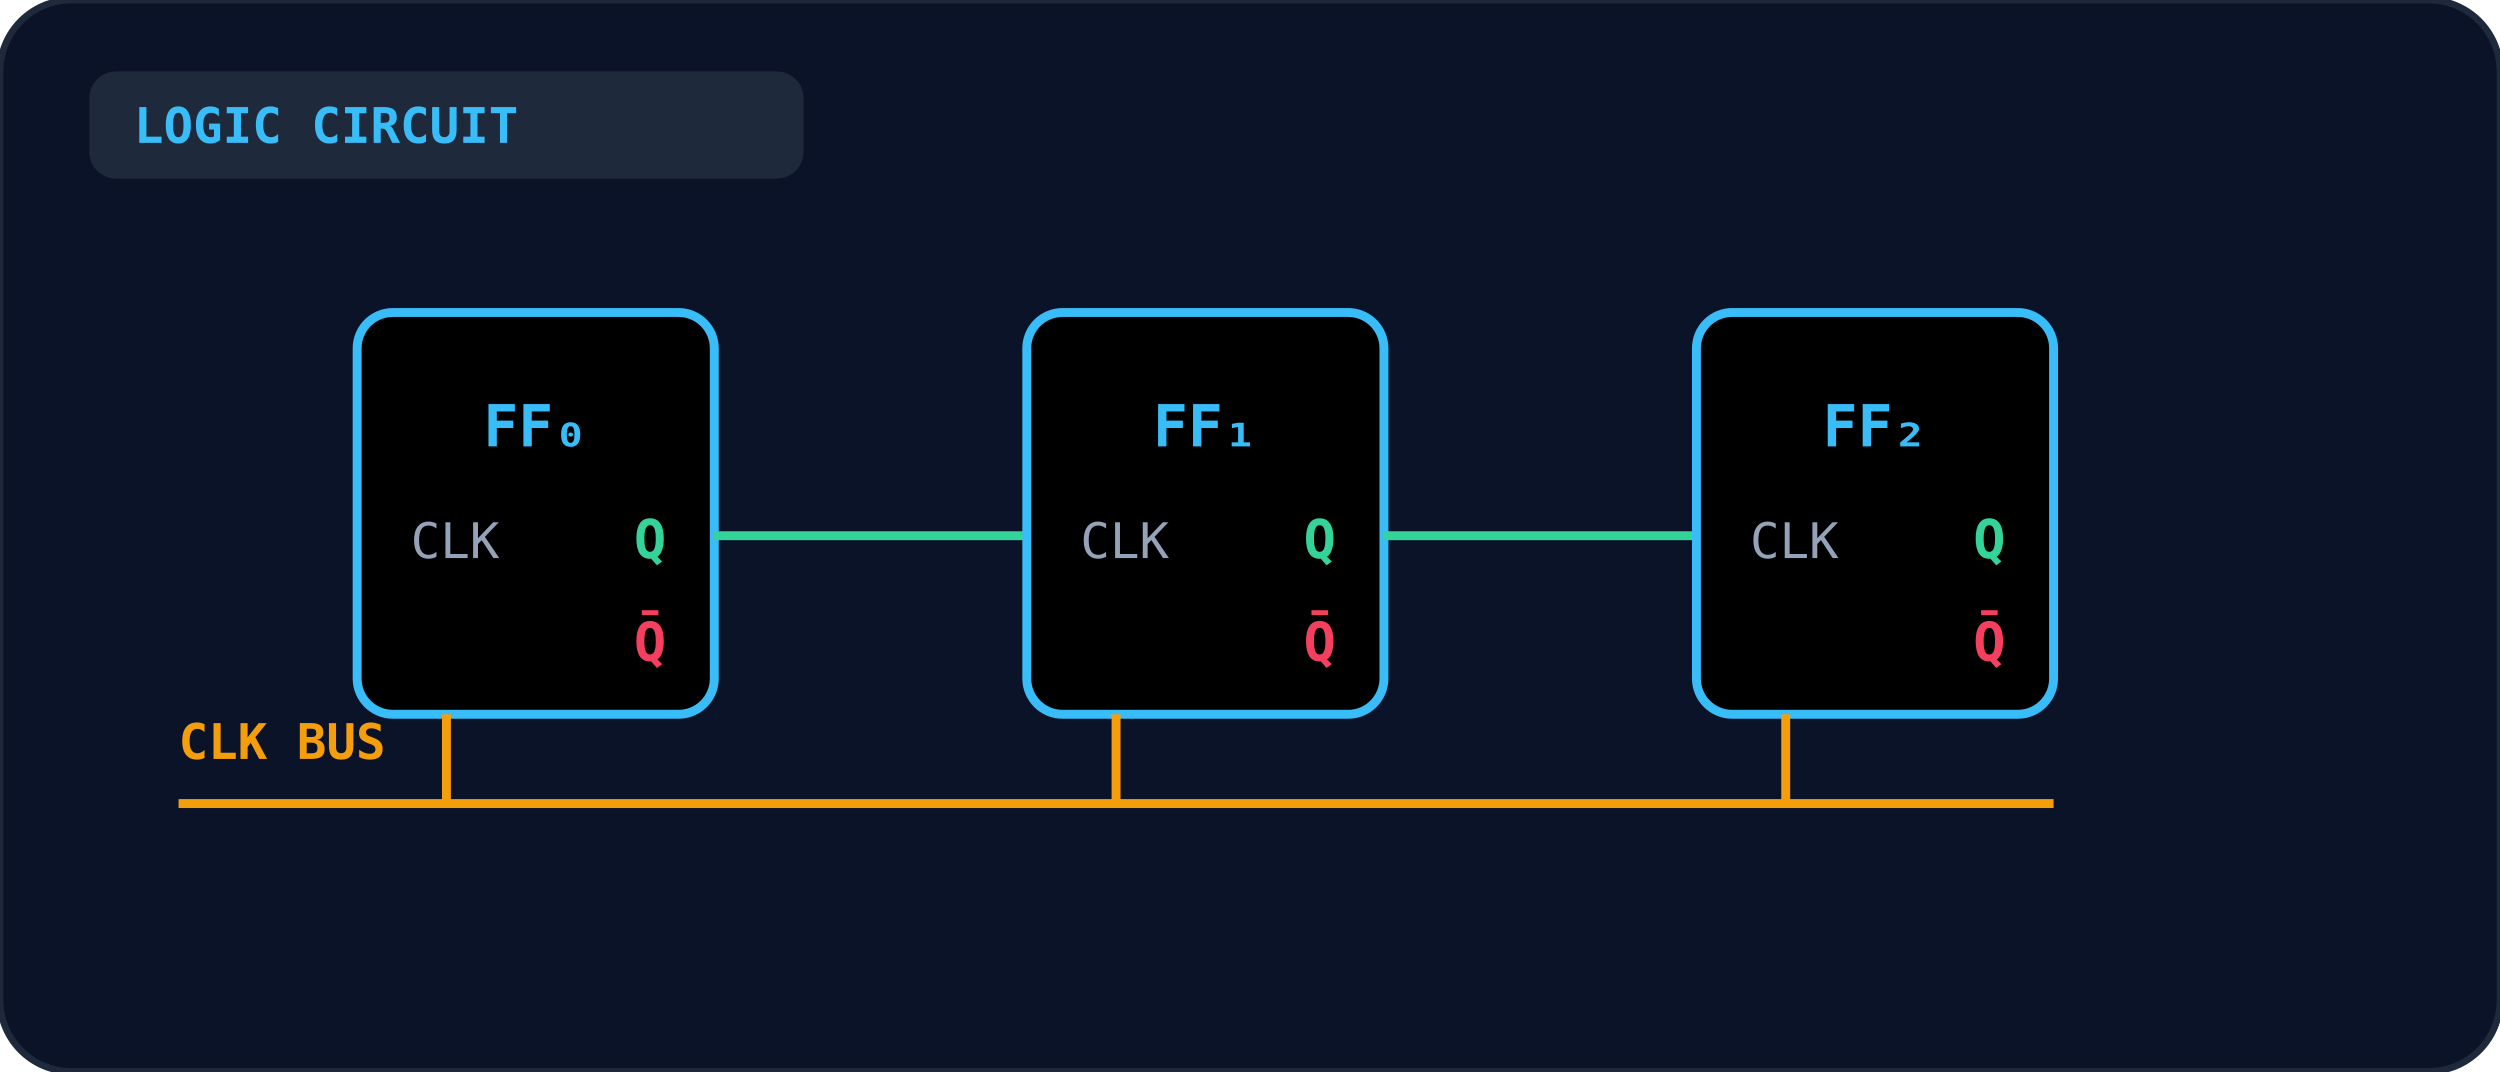
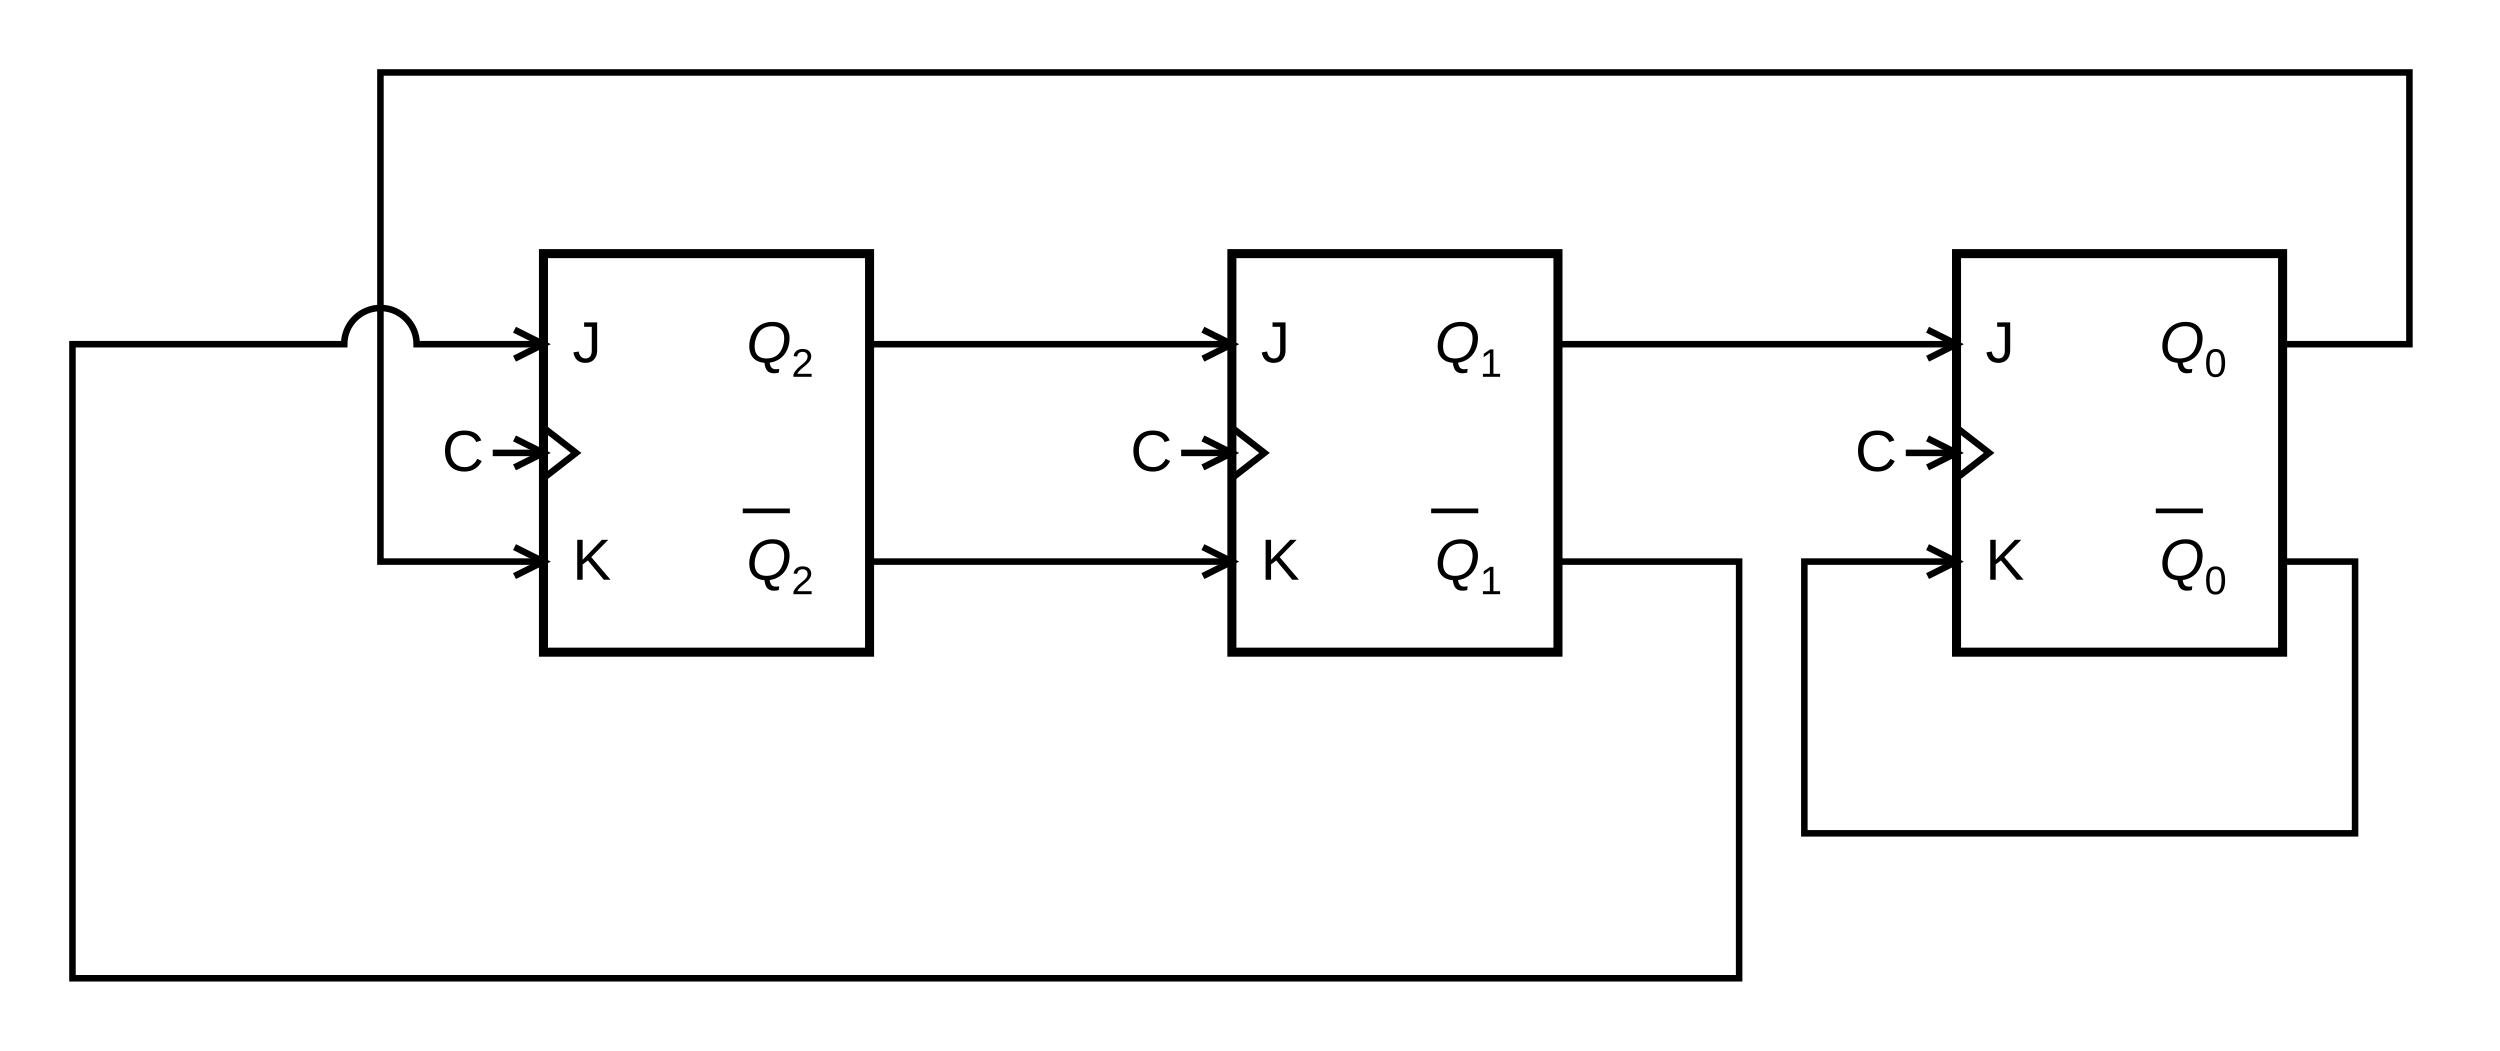
- <svg xmlns="http://www.w3.org/2000/svg" viewBox="0 0 560 240" width="100%" height="100%">
-   <defs>
-     <linearGradient id="gate-grad-cse-2014-3-cs-45" x1="0" y1="0" x2="1" y2="1">
-       <stop offset="0%" stopColor="#1e293b" />
-       <stop offset="100%" stopColor="#0f172a" />
-     </linearGradient>
-   </defs>
-   <rect width="100%" height="100%" rx="16" fill="#0b1329" stroke="#1e293b" stroke-width="1.5" />
-   <rect x="20" y="16" width="160" height="24" rx="6" fill="#1e293b" />
-   <text x="30" y="32" fill="#38bdf8" font-size="11" font-weight="bold" font-family="monospace">LOGIC CIRCUIT</text>
-   <rect x="80" y="70" width="80" height="90" rx="8" fill="url(#gate-grad-cse-2014-3-cs-45)" stroke="#38bdf8" stroke-width="2" />
-   <text x="120" y="100" text-anchor="middle" fill="#38bdf8" font-size="13" font-weight="bold" font-family="monospace">FF₀</text>
-   <text x="92" y="125" fill="#94a3b8" font-size="11" font-family="monospace">CLK</text>
-   <text x="142" y="125" fill="#34d399" font-size="12" font-weight="bold" font-family="monospace">Q</text>
-   <text x="142" y="148" fill="#f43f5e" font-size="12" font-weight="bold" font-family="monospace">Q̄</text>
-   <line x1="160" y1="120" x2="230" y2="120" stroke="#34d399" stroke-width="2" />
-   <rect x="230" y="70" width="80" height="90" rx="8" fill="url(#gate-grad-cse-2014-3-cs-45)" stroke="#38bdf8" stroke-width="2" />
-   <text x="270" y="100" text-anchor="middle" fill="#38bdf8" font-size="13" font-weight="bold" font-family="monospace">FF₁</text>
-   <text x="242" y="125" fill="#94a3b8" font-size="11" font-family="monospace">CLK</text>
-   <text x="292" y="125" fill="#34d399" font-size="12" font-weight="bold" font-family="monospace">Q</text>
-   <text x="292" y="148" fill="#f43f5e" font-size="12" font-weight="bold" font-family="monospace">Q̄</text>
-   <line x1="310" y1="120" x2="380" y2="120" stroke="#34d399" stroke-width="2" />
-   <rect x="380" y="70" width="80" height="90" rx="8" fill="url(#gate-grad-cse-2014-3-cs-45)" stroke="#38bdf8" stroke-width="2" />
-   <text x="420" y="100" text-anchor="middle" fill="#38bdf8" font-size="13" font-weight="bold" font-family="monospace">FF₂</text>
-   <text x="392" y="125" fill="#94a3b8" font-size="11" font-family="monospace">CLK</text>
-   <text x="442" y="125" fill="#34d399" font-size="12" font-weight="bold" font-family="monospace">Q</text>
-   <text x="442" y="148" fill="#f43f5e" font-size="12" font-weight="bold" font-family="monospace">Q̄</text>
-   <path d="M 40 180 L 460 180" stroke="#f59e0b" stroke-width="2" />
-   <text x="40" y="170" fill="#f59e0b" font-size="11" font-weight="bold" font-family="monospace">CLK BUS</text>
-   <line x1="100" y1="180" x2="100" y2="160" stroke="#f59e0b" stroke-width="2" />
-   <line x1="250" y1="180" x2="250" y2="160" stroke="#f59e0b" stroke-width="2" />
-   <line x1="400" y1="180" x2="400" y2="160" stroke="#f59e0b" stroke-width="2" />
+ <svg xmlns="http://www.w3.org/2000/svg" viewBox="0 0 690 290" font-family="Arial, Helvetica, sans-serif" font-size="16" fill="none" stroke="currentColor" stroke-width="1.8">
+   <rect x="150" y="70" width="90" height="110" stroke-width="2.5" />
+   <text x="158" y="100" stroke="none" fill="currentColor">J</text>
+   <text x="158" y="160" stroke="none" fill="currentColor">K</text>
+   <path d="M 150 118 L 159 125 L 150 132" fill="none" />
+   <text x="122" y="130" stroke="none" fill="currentColor">C</text>
+   <line x1="136" y1="125" x2="150" y2="125" />
+   <path d="M 142 121 L 150 125 L 142 129" fill="none" />
+   <text x="206" y="100" stroke="none" fill="currentColor" font-style="italic">Q<tspan font-size="11" dy="4" font-style="normal">2</tspan>
+   </text>
+   <text x="206" y="160" stroke="none" fill="currentColor" font-style="italic">Q<tspan font-size="11" dy="4" font-style="normal">2</tspan>
+   </text>
+   <line x1="205" y1="141" x2="218" y2="141" stroke-width="1.3" />
+   <rect x="340" y="70" width="90" height="110" stroke-width="2.5" />
+   <text x="348" y="100" stroke="none" fill="currentColor">J</text>
+   <text x="348" y="160" stroke="none" fill="currentColor">K</text>
+   <path d="M 340 118 L 349 125 L 340 132" fill="none" />
+   <text x="312" y="130" stroke="none" fill="currentColor">C</text>
+   <line x1="326" y1="125" x2="340" y2="125" />
+   <path d="M 332 121 L 340 125 L 332 129" fill="none" />
+   <text x="396" y="100" stroke="none" fill="currentColor" font-style="italic">Q<tspan font-size="11" dy="4" font-style="normal">1</tspan>
+   </text>
+   <text x="396" y="160" stroke="none" fill="currentColor" font-style="italic">Q<tspan font-size="11" dy="4" font-style="normal">1</tspan>
+   </text>
+   <line x1="395" y1="141" x2="408" y2="141" stroke-width="1.3" />
+   <rect x="540" y="70" width="90" height="110" stroke-width="2.5" />
+   <text x="548" y="100" stroke="none" fill="currentColor">J</text>
+   <text x="548" y="160" stroke="none" fill="currentColor">K</text>
+   <path d="M 540 118 L 549 125 L 540 132" fill="none" />
+   <text x="512" y="130" stroke="none" fill="currentColor">C</text>
+   <line x1="526" y1="125" x2="540" y2="125" />
+   <path d="M 532 121 L 540 125 L 532 129" fill="none" />
+   <text x="596" y="100" stroke="none" fill="currentColor" font-style="italic">Q<tspan font-size="11" dy="4" font-style="normal">0</tspan>
+   </text>
+   <text x="596" y="160" stroke="none" fill="currentColor" font-style="italic">Q<tspan font-size="11" dy="4" font-style="normal">0</tspan>
+   </text>
+   <line x1="595" y1="141" x2="608" y2="141" stroke-width="1.3" />
+   <line x1="240" y1="95" x2="340" y2="95" />
+   <path d="M 332 91 L 340 95 L 332 99" fill="none" />
+   <line x1="240" y1="155" x2="340" y2="155" />
+   <path d="M 332 151 L 340 155 L 332 159" fill="none" />
+   <line x1="430" y1="95" x2="540" y2="95" />
+   <path d="M 532 91 L 540 95 L 532 99" fill="none" />
+   <path d="M 430 155 L 480 155 L 480 270 L 20 270 L 20 95 L 95 95 A 10 10 0 0 1 115 95 L 150 95" fill="none" />
+   <path d="M 142 91 L 150 95 L 142 99" fill="none" />
+   <path d="M 630 95 L 665 95 L 665 20 L 105 20 L 105 155 L 150 155" fill="none" />
+   <path d="M 142 151 L 150 155 L 142 159" fill="none" />
+   <path d="M 630 155 L 650 155 L 650 230 L 498 230 L 498 155 L 540 155" fill="none" />
+   <path d="M 532 151 L 540 155 L 532 159" fill="none" />
</svg>
